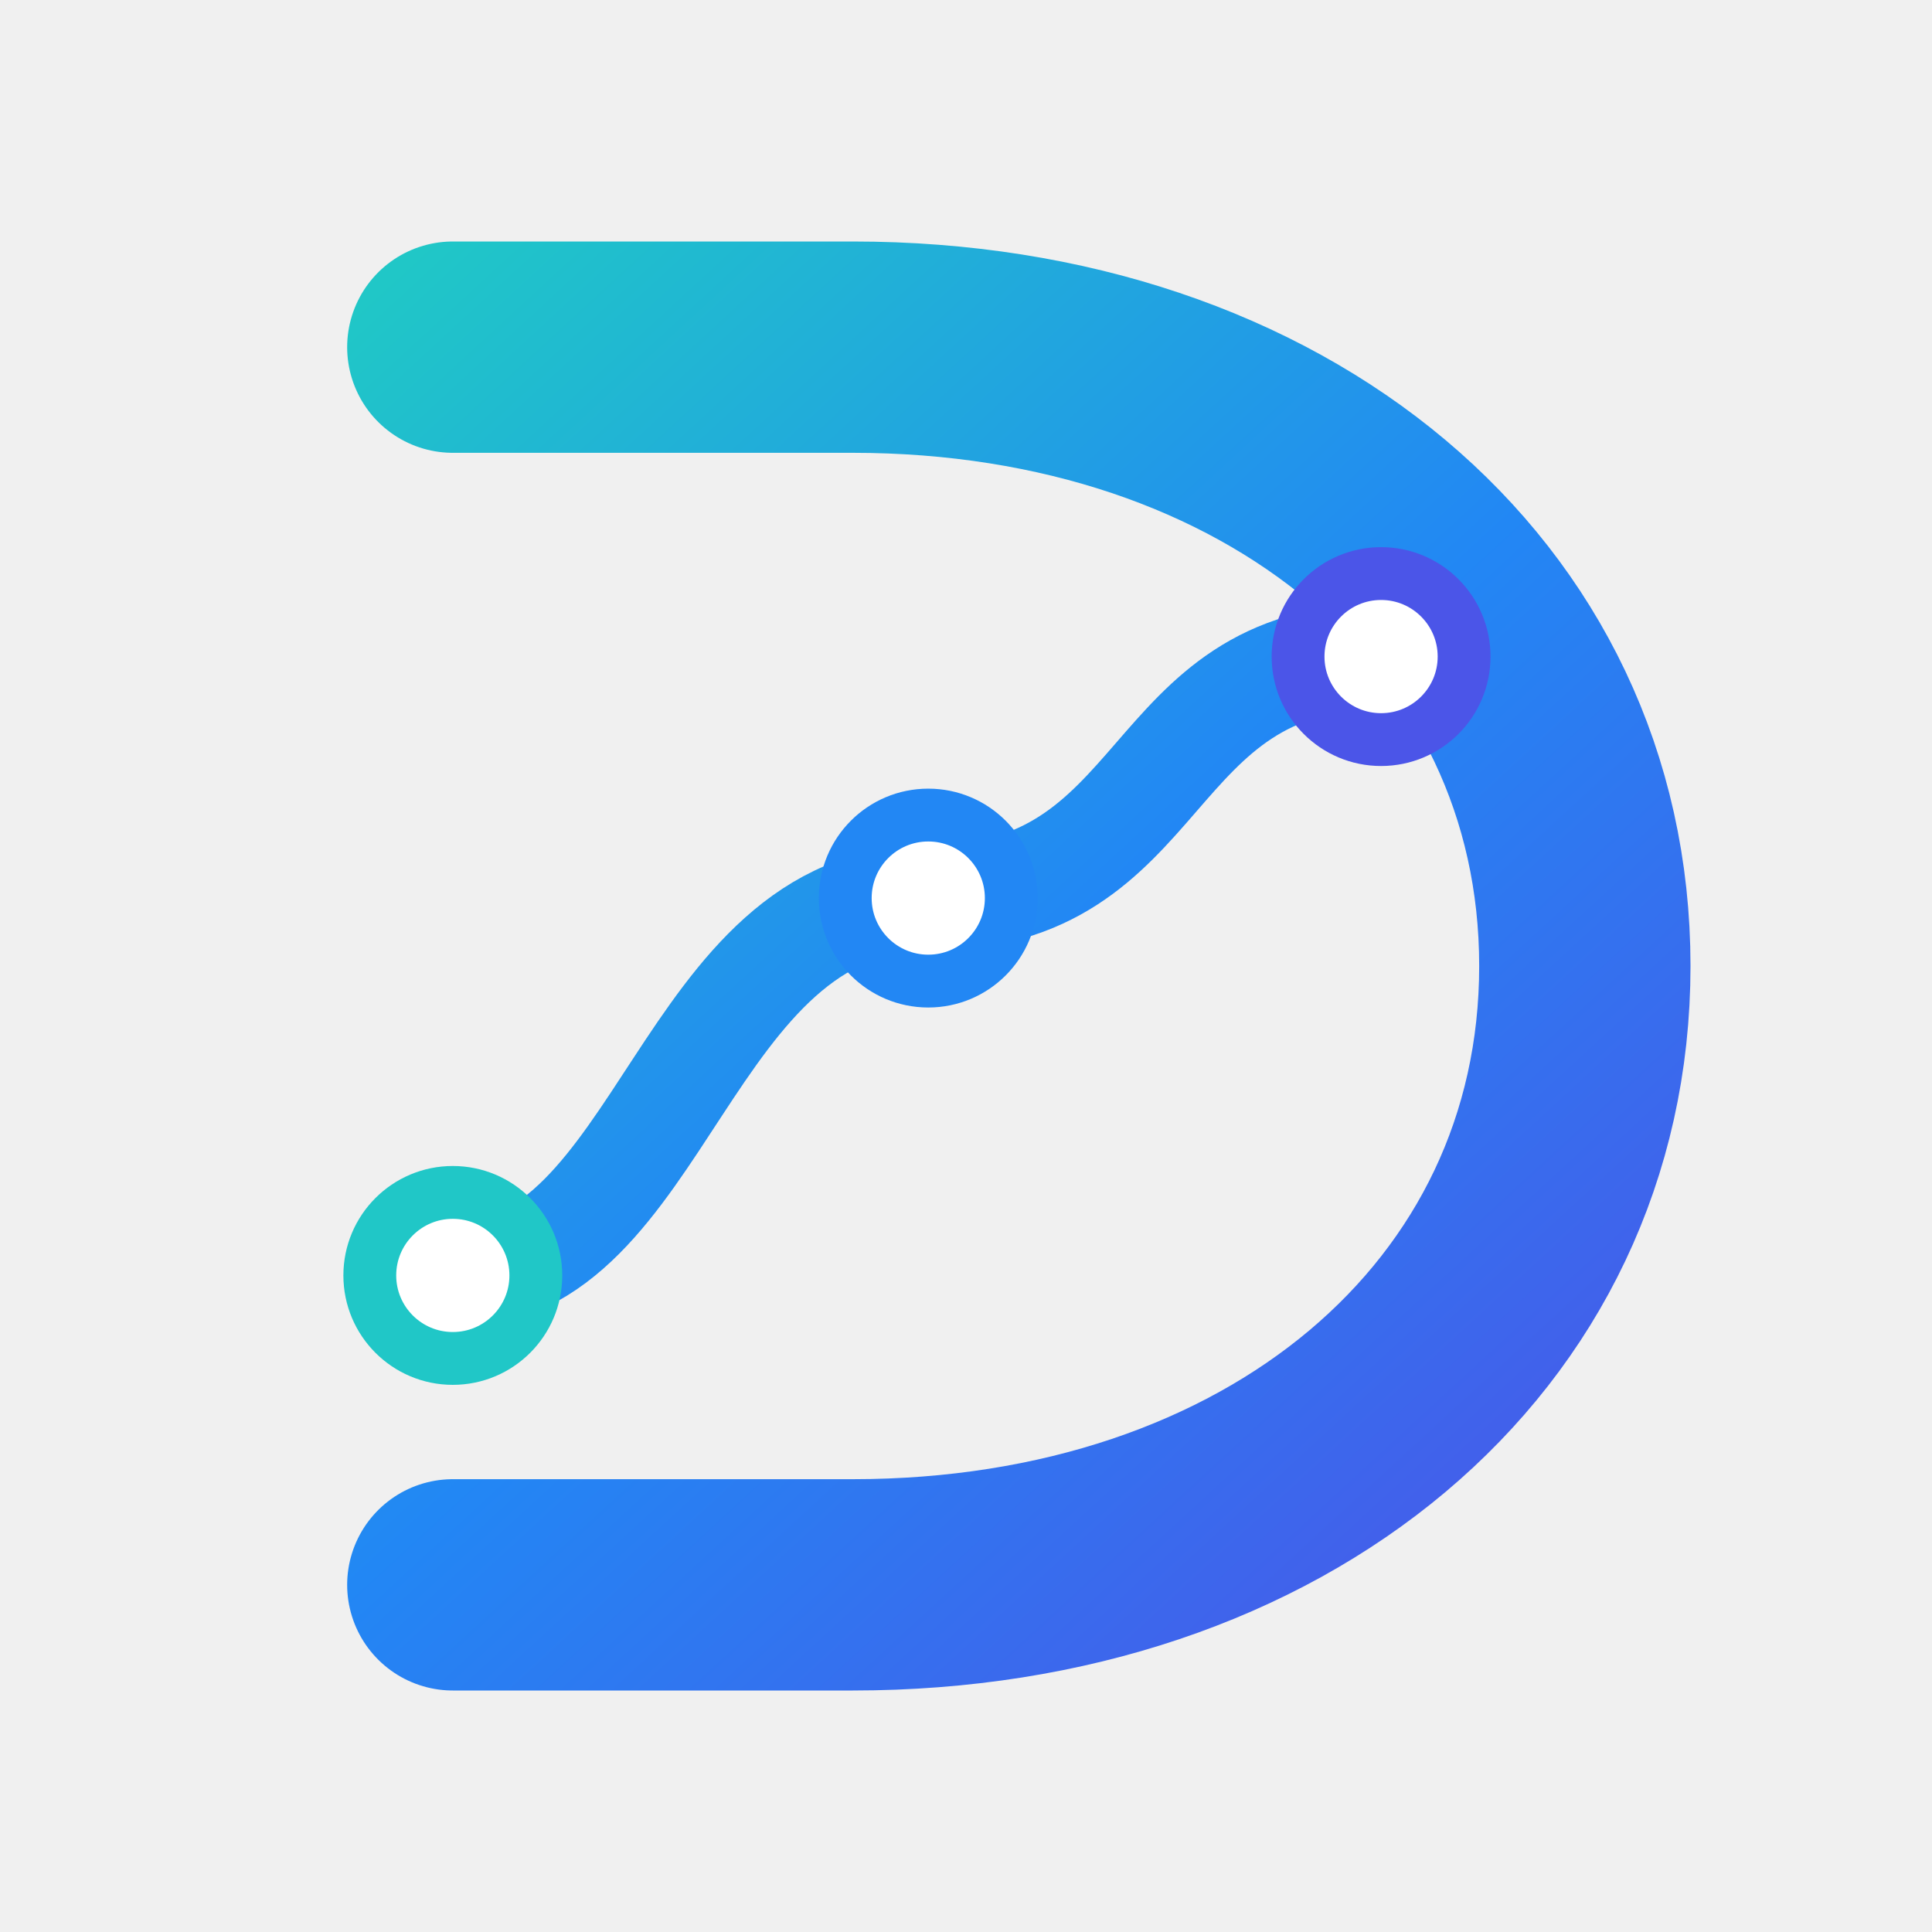
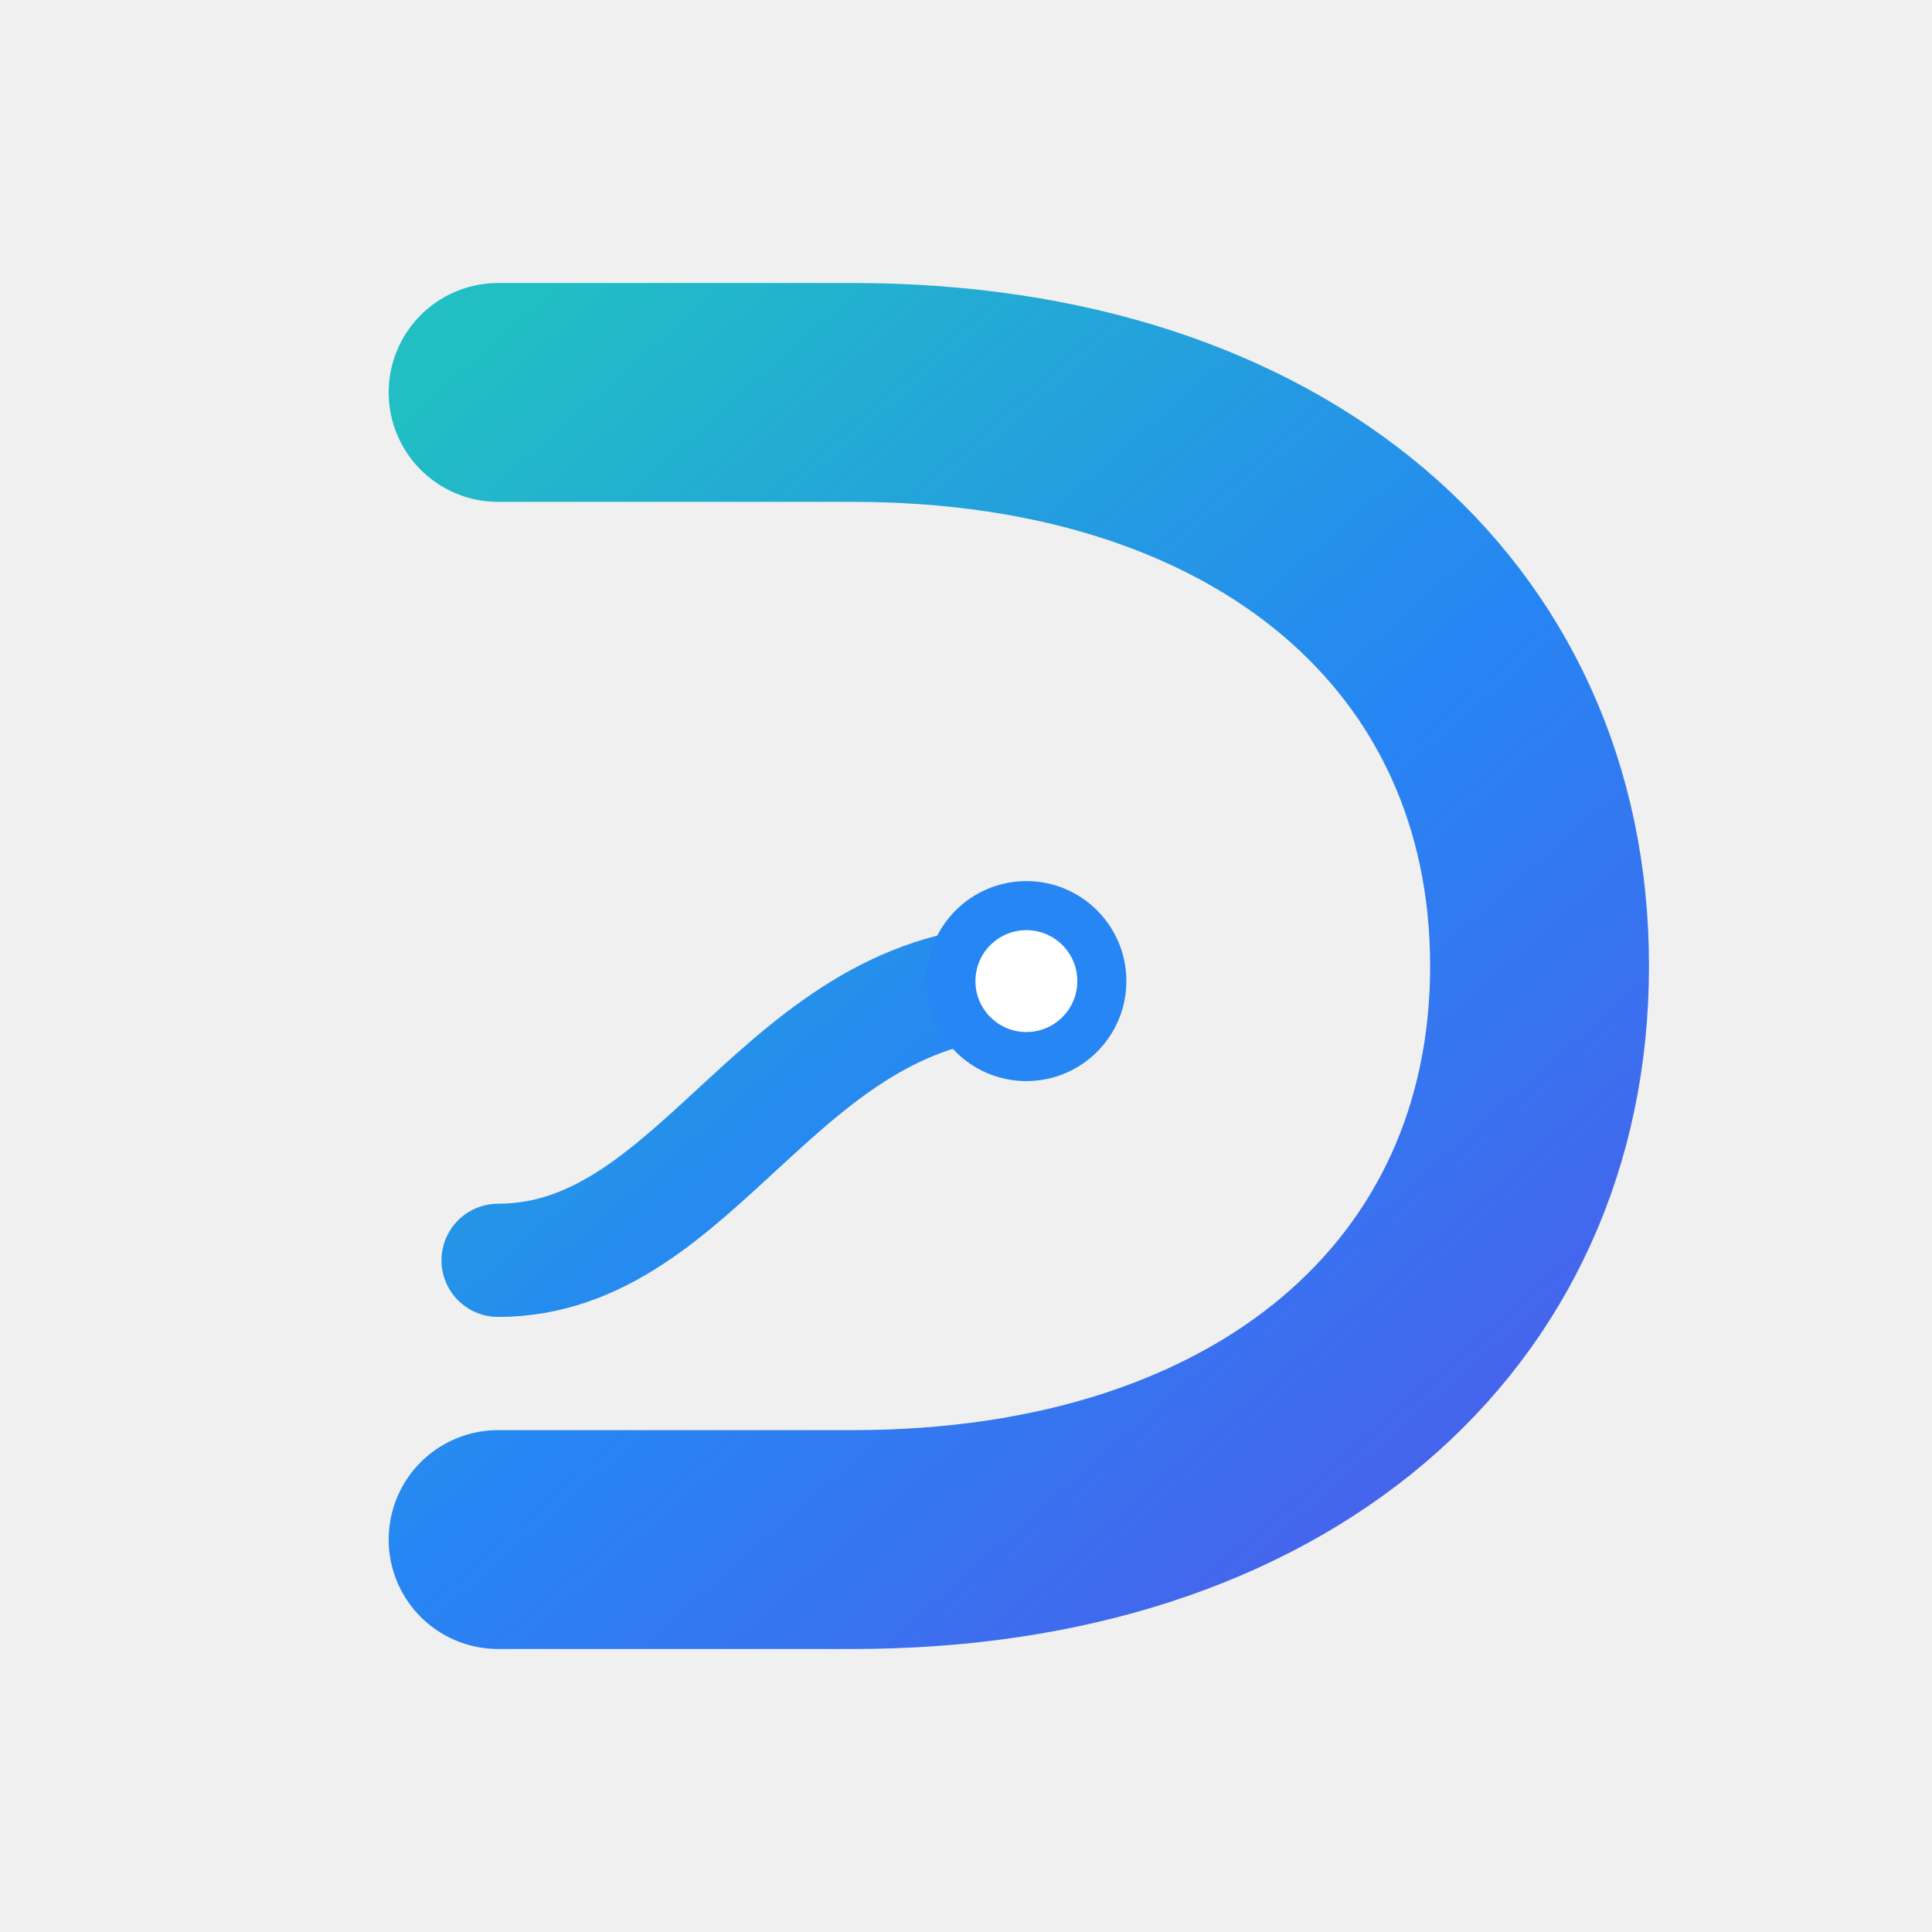
<svg xmlns="http://www.w3.org/2000/svg" width="512" height="512" viewBox="0 0 512 512" fill="none">
  <defs>
-     <linearGradient id="g" x1="96" y1="80" x2="420" y2="432" gradientUnits="userSpaceOnUse">
-       <stop stop-color="#20C7C7" />
-       <stop offset="0.52" stop-color="#2287F4" />
-       <stop offset="1" stop-color="#4B55E8" />
+     <linearGradient id="g" x1="116" y1="96" x2="396" y2="416" gradientUnits="userSpaceOnUse">
+       <stop stop-color="#21BFC3" />
+       <stop offset="0.55" stop-color="#2686F3" />
+       <stop offset="1" stop-color="#4C5DEB" />
    </linearGradient>
  </defs>
-   <path d="M120 92H226C338 92 420 160 420 256C420 352 338 420 226 420H120" stroke="url(#g)" stroke-width="56" stroke-linecap="round" />
-   <path d="M120 338C176 338 181 238 246 238C311 238 302 174 366 174" stroke="url(#g)" stroke-width="28" stroke-linecap="round" stroke-linejoin="round" />
-   <circle cx="120" cy="338" r="22" fill="white" stroke="#20C7C7" stroke-width="14" />
-   <circle cx="246" cy="238" r="22" fill="white" stroke="#2287F4" stroke-width="14" />
-   <circle cx="366" cy="174" r="22" fill="white" stroke="#4B55E8" stroke-width="14" />
+   <path d="M132 104H226C337 104 408 166 408 256C408 346 337 408 226 408H132" stroke="url(#g)" stroke-width="58" stroke-linecap="round" />
+   <path d="M132 334C186 334 207 260 272 260" stroke="url(#g)" stroke-width="30" stroke-linecap="round" />
+   <circle cx="272" cy="260" r="20" fill="white" stroke="#2686F3" stroke-width="13" />
</svg>
